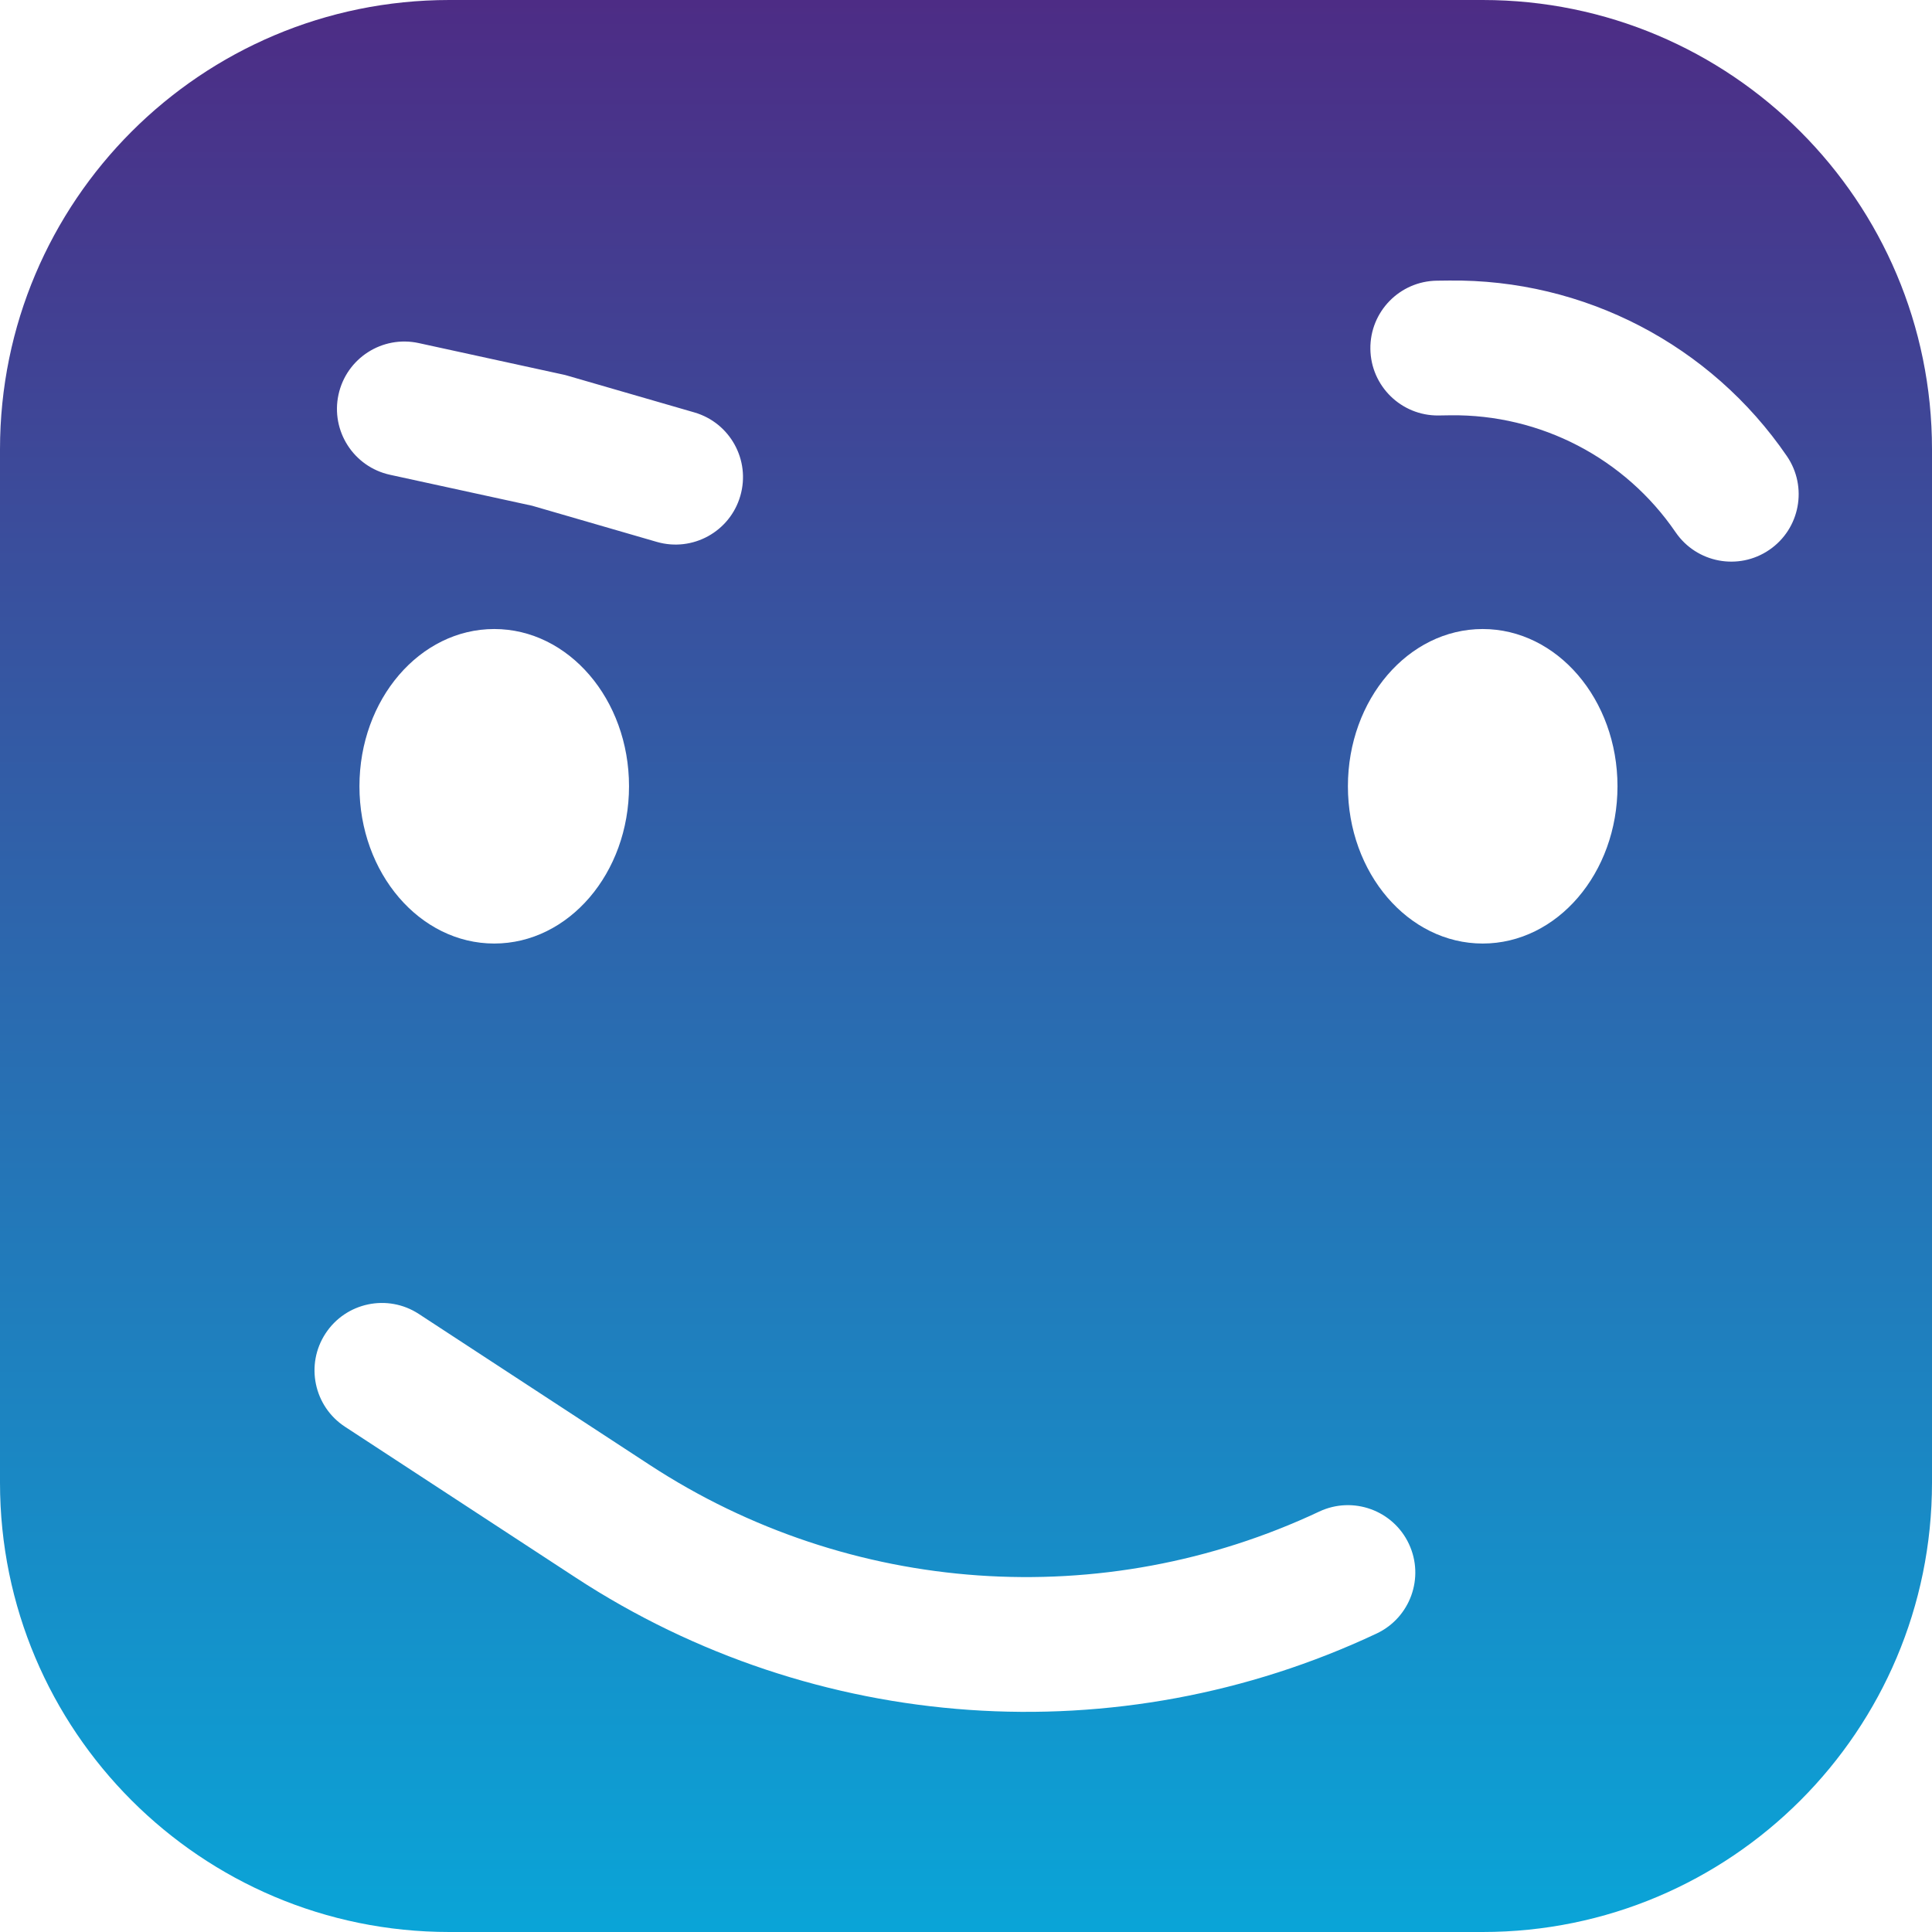
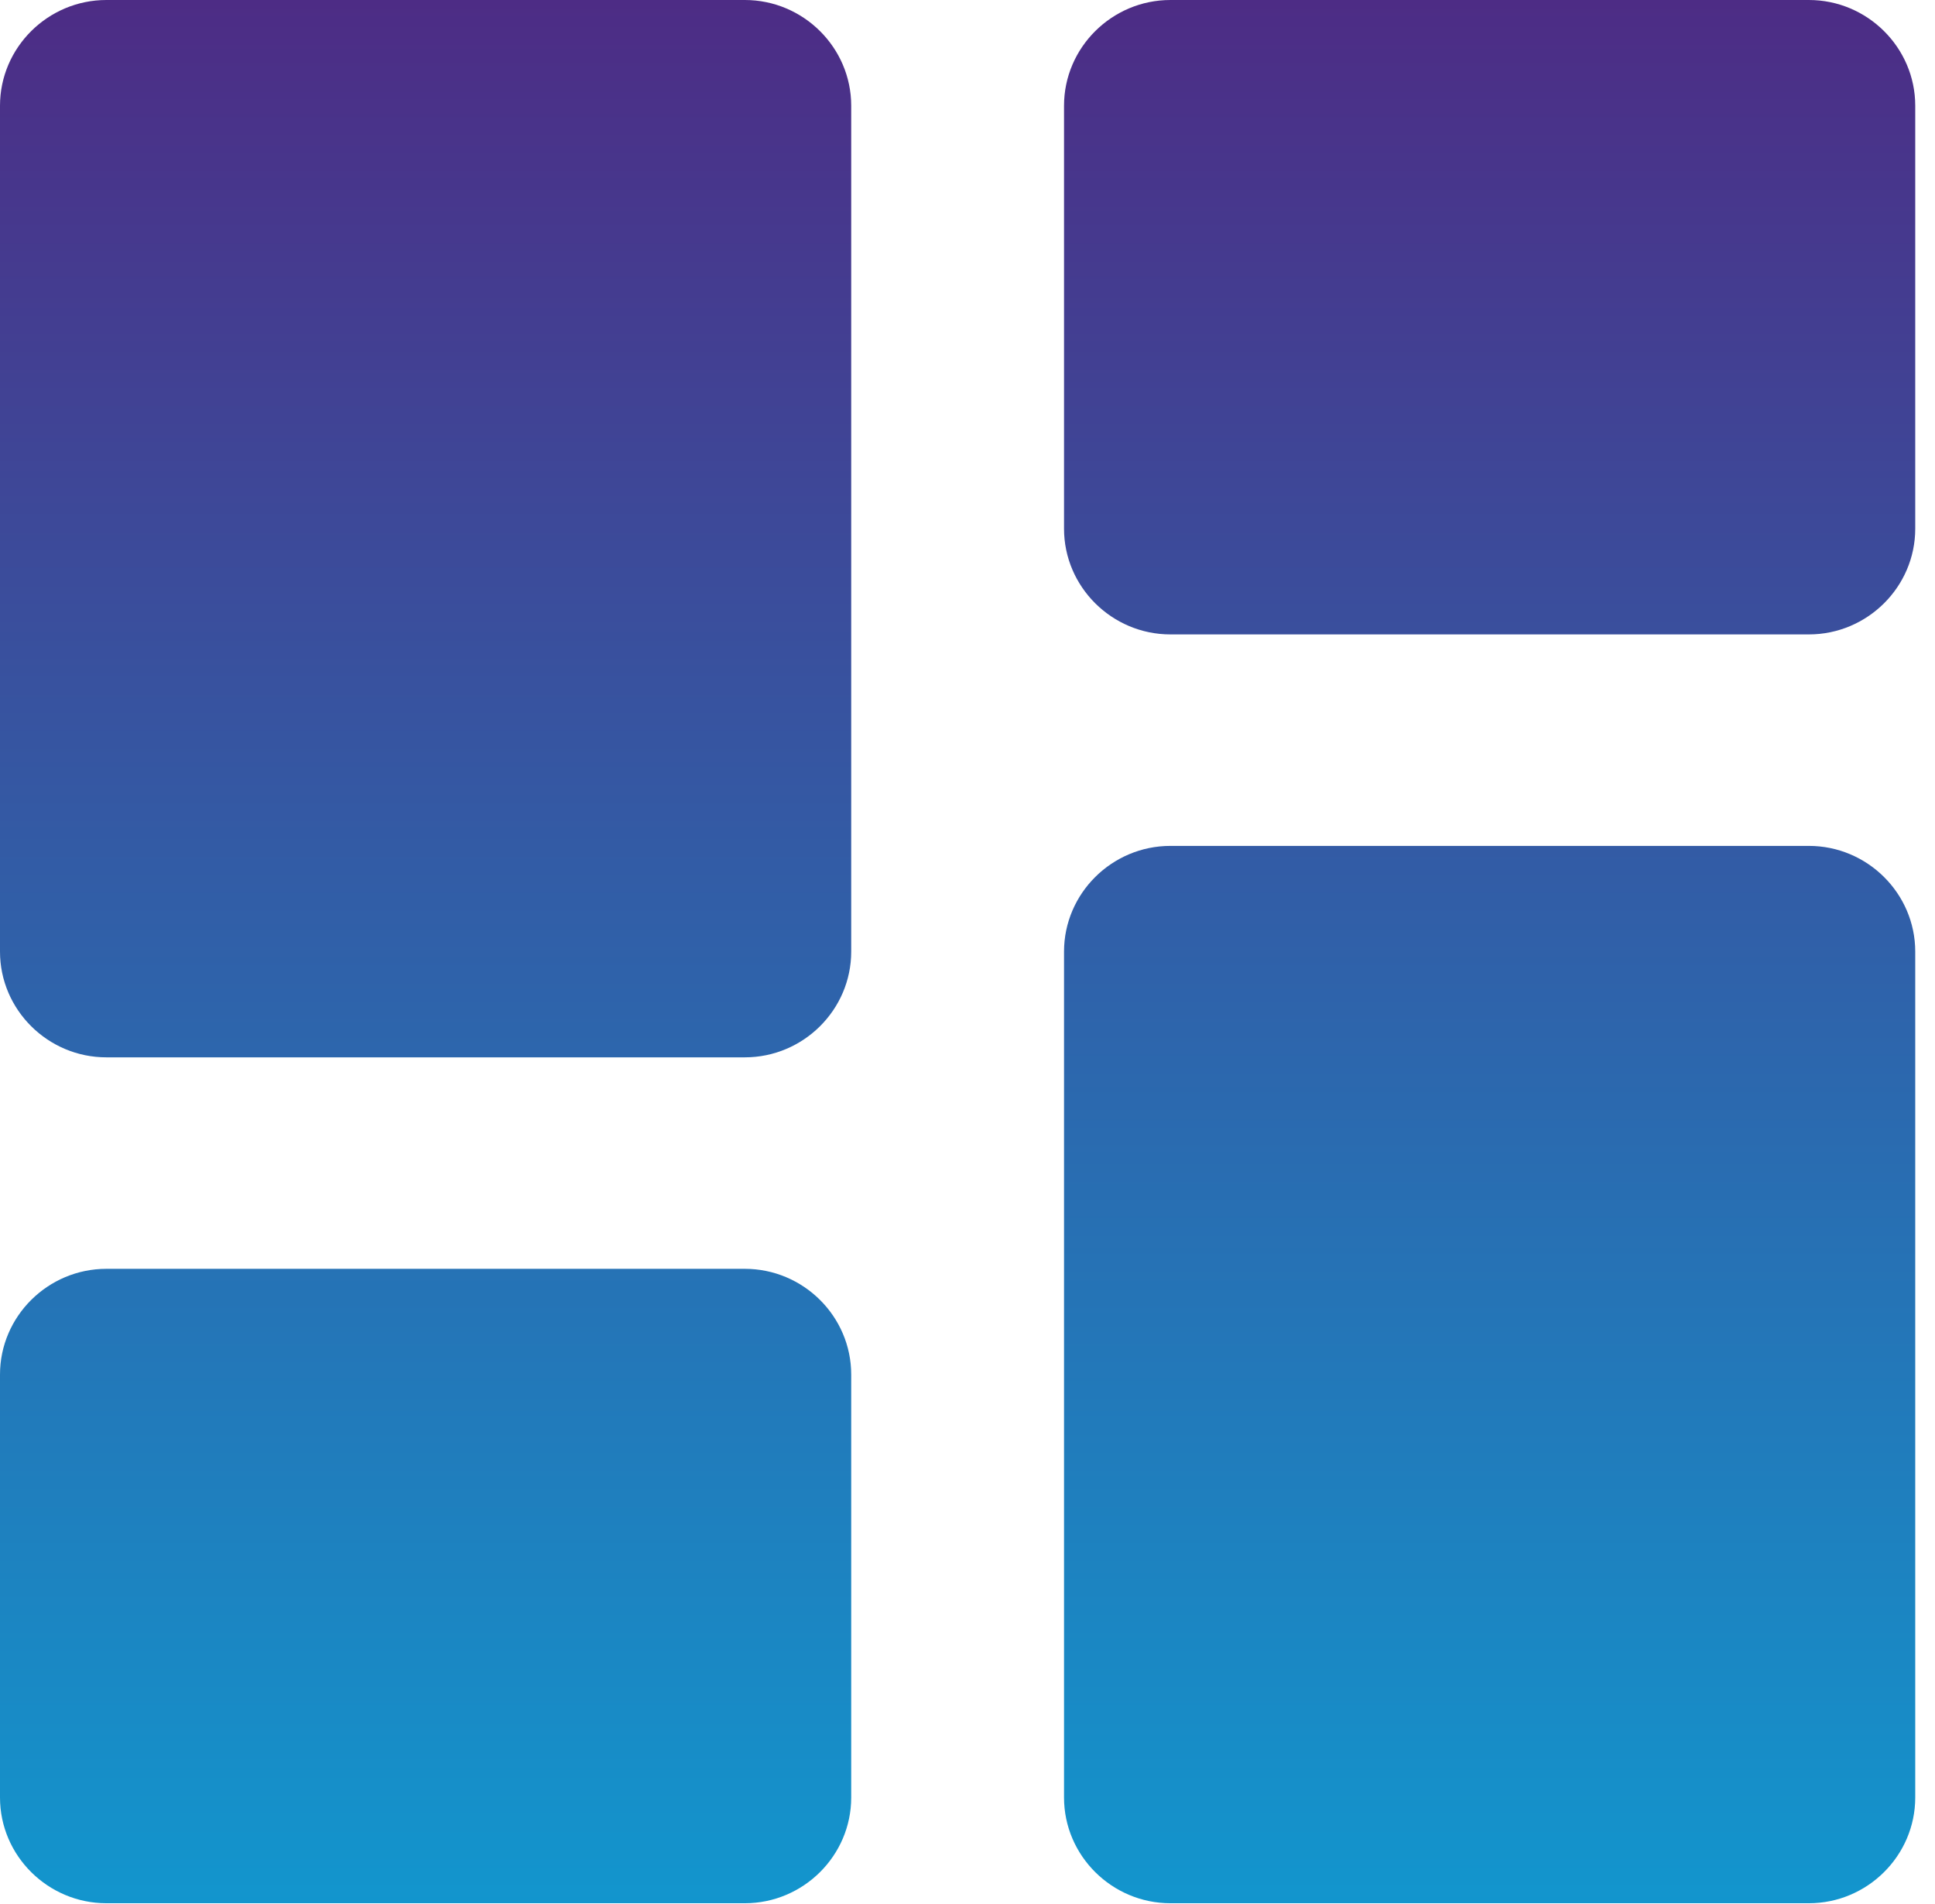
- <svg xmlns="http://www.w3.org/2000/svg" width="43" height="43" viewBox="0 0 43 43" fill="none">
-   <path fill-rule="evenodd" clip-rule="evenodd" d="M10 0C4.477 0 0 4.477 0 10V33C0 38.523 4.477 43 10 43H33C38.523 43 43 38.523 43 33V10C43 4.477 38.523 0 33 0H10ZM9.321 29.244C8.628 28.791 7.698 28.986 7.245 29.679C6.791 30.372 6.986 31.302 7.679 31.755L12.816 35.114C18.139 38.594 24.885 39.065 30.639 36.357C31.388 36.004 31.71 35.111 31.357 34.361C31.005 33.612 30.111 33.29 29.361 33.643C24.55 35.907 18.909 35.514 14.458 32.603L9.321 29.244ZM14 17.5C14 19.433 12.657 21 11 21C9.343 21 8 19.433 8 17.5C8 15.567 9.343 14 11 14C12.657 14 14 15.567 14 17.5ZM33 21C34.657 21 36 19.433 36 17.5C36 15.567 34.657 14 33 14C31.343 14 30 15.567 30 17.5C30 19.433 31.343 21 33 21ZM16.477 11.037C16.247 11.833 15.415 12.291 14.619 12.061L11.843 11.256L8.68 10.567C7.871 10.39 7.358 9.591 7.534 8.782C7.711 7.972 8.51 7.459 9.32 7.636L12.531 8.336C12.564 8.343 12.597 8.351 12.629 8.361L15.454 9.179C16.25 9.41 16.708 10.242 16.477 11.037ZM31.982 6.247C31.153 6.257 30.49 6.937 30.5 7.765C30.51 8.593 31.19 9.257 32.018 9.247L32.286 9.243C34.286 9.219 36.166 10.196 37.294 11.847C37.762 12.53 38.695 12.706 39.379 12.238C40.063 11.771 40.238 10.837 39.771 10.153C38.075 7.674 35.253 6.207 32.25 6.244L31.982 6.247Z" fill="url(#paint0_linear_183_336)" />
+ <svg xmlns="http://www.w3.org/2000/svg" width="61" height="60" viewBox="0 0 61 60" fill="none">
+   <path d="M3.354 33.333H23.48C25.325 33.333 26.834 31.833 26.834 30V3.333C26.834 1.5 25.325 0 23.48 0H3.354C1.509 0 0 1.5 0 3.333V30C0 31.833 1.509 33.333 3.354 33.333ZM3.354 60H23.48C25.325 60 26.834 58.5 26.834 56.667V43.333C26.834 41.5 25.325 40 23.48 40H3.354C1.509 40 0 41.5 0 43.333V56.667C0 58.5 1.509 60 3.354 60ZM36.897 60H57.023C58.868 60 60.377 58.5 60.377 56.667V30C60.377 28.167 58.868 26.667 57.023 26.667H36.897C35.052 26.667 33.543 28.167 33.543 30V56.667C33.543 58.5 35.052 60 36.897 60ZM33.543 3.333V16.667C33.543 18.5 35.052 20 36.897 20H57.023C58.868 20 60.377 18.5 60.377 16.667V3.333C60.377 1.5 58.868 0 57.023 0H36.897C35.052 0 33.543 1.5 33.543 3.333Z" fill="url(#paint0_linear_326_75)" />
  <defs>
-     <linearGradient id="paint0_linear_183_336" x1="21.5" y1="0" x2="21.5" y2="47.5" gradientUnits="userSpaceOnUse">
+     <linearGradient id="paint0_linear_326_75" x1="30.189" y1="0" x2="30.189" y2="75.66" gradientUnits="userSpaceOnUse">
      <stop stop-color="#4D2C85" />
      <stop offset="1" stop-color="#03B1E0" />
    </linearGradient>
  </defs>
</svg>
